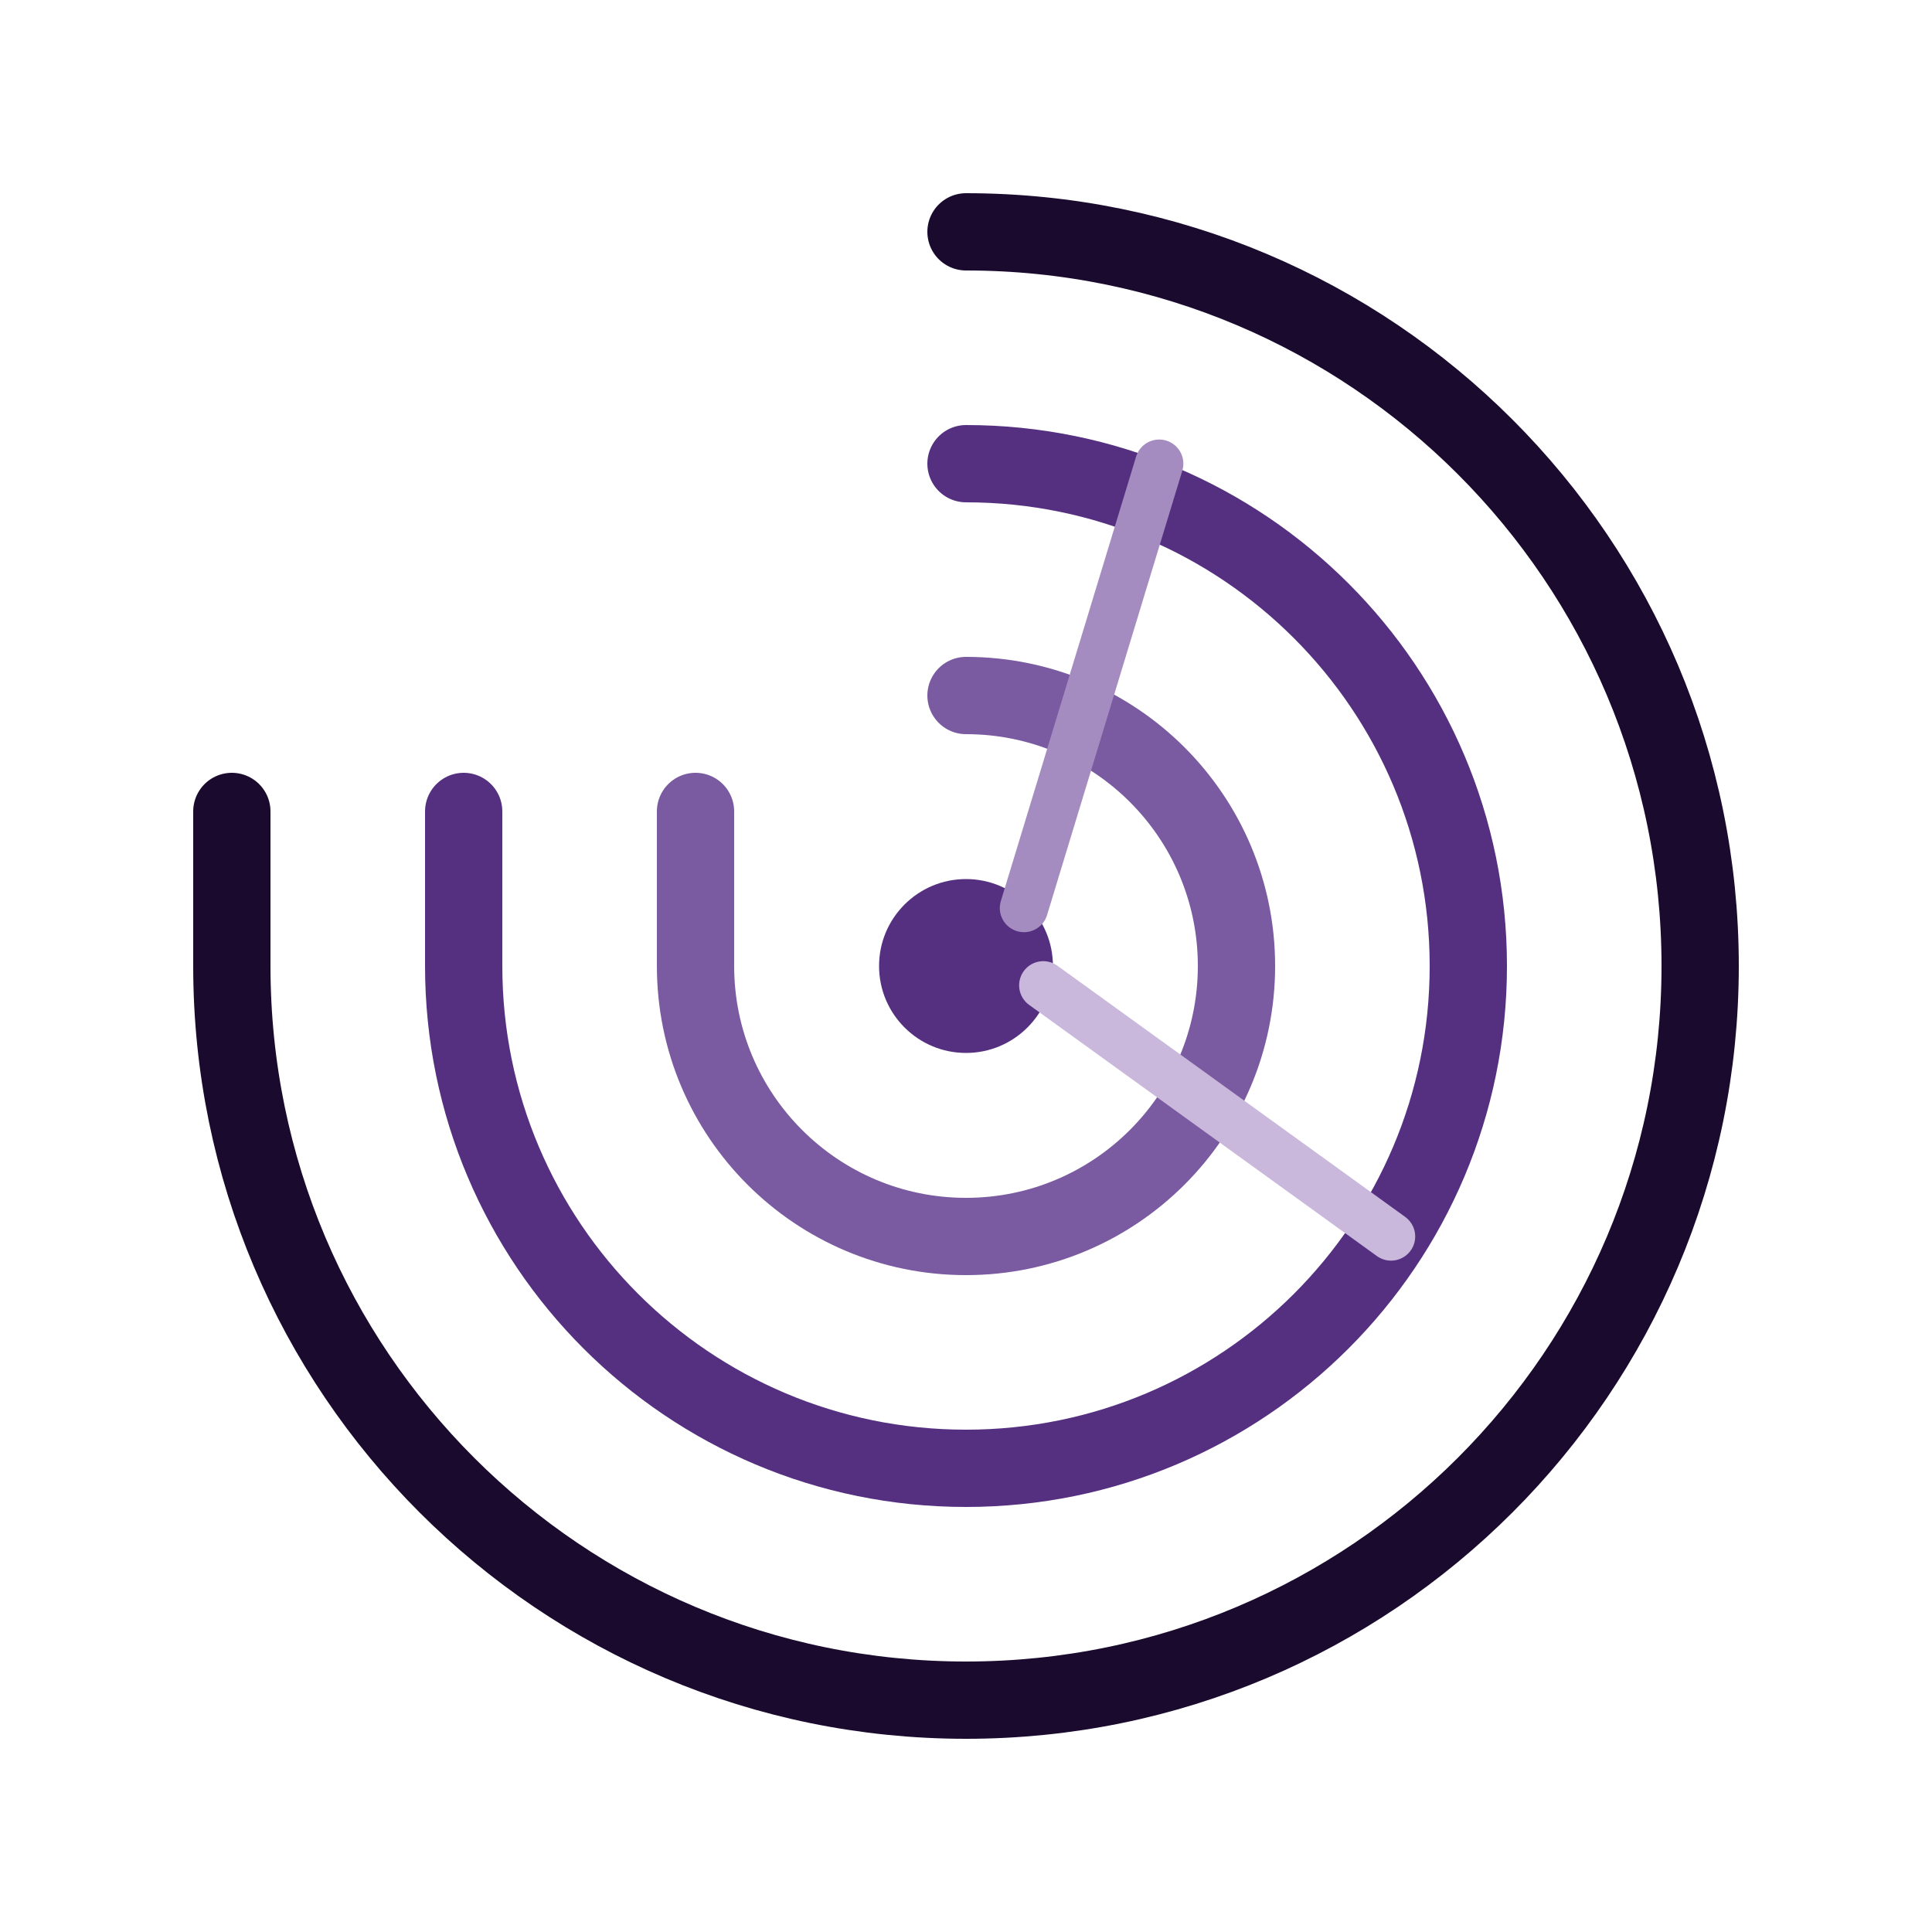
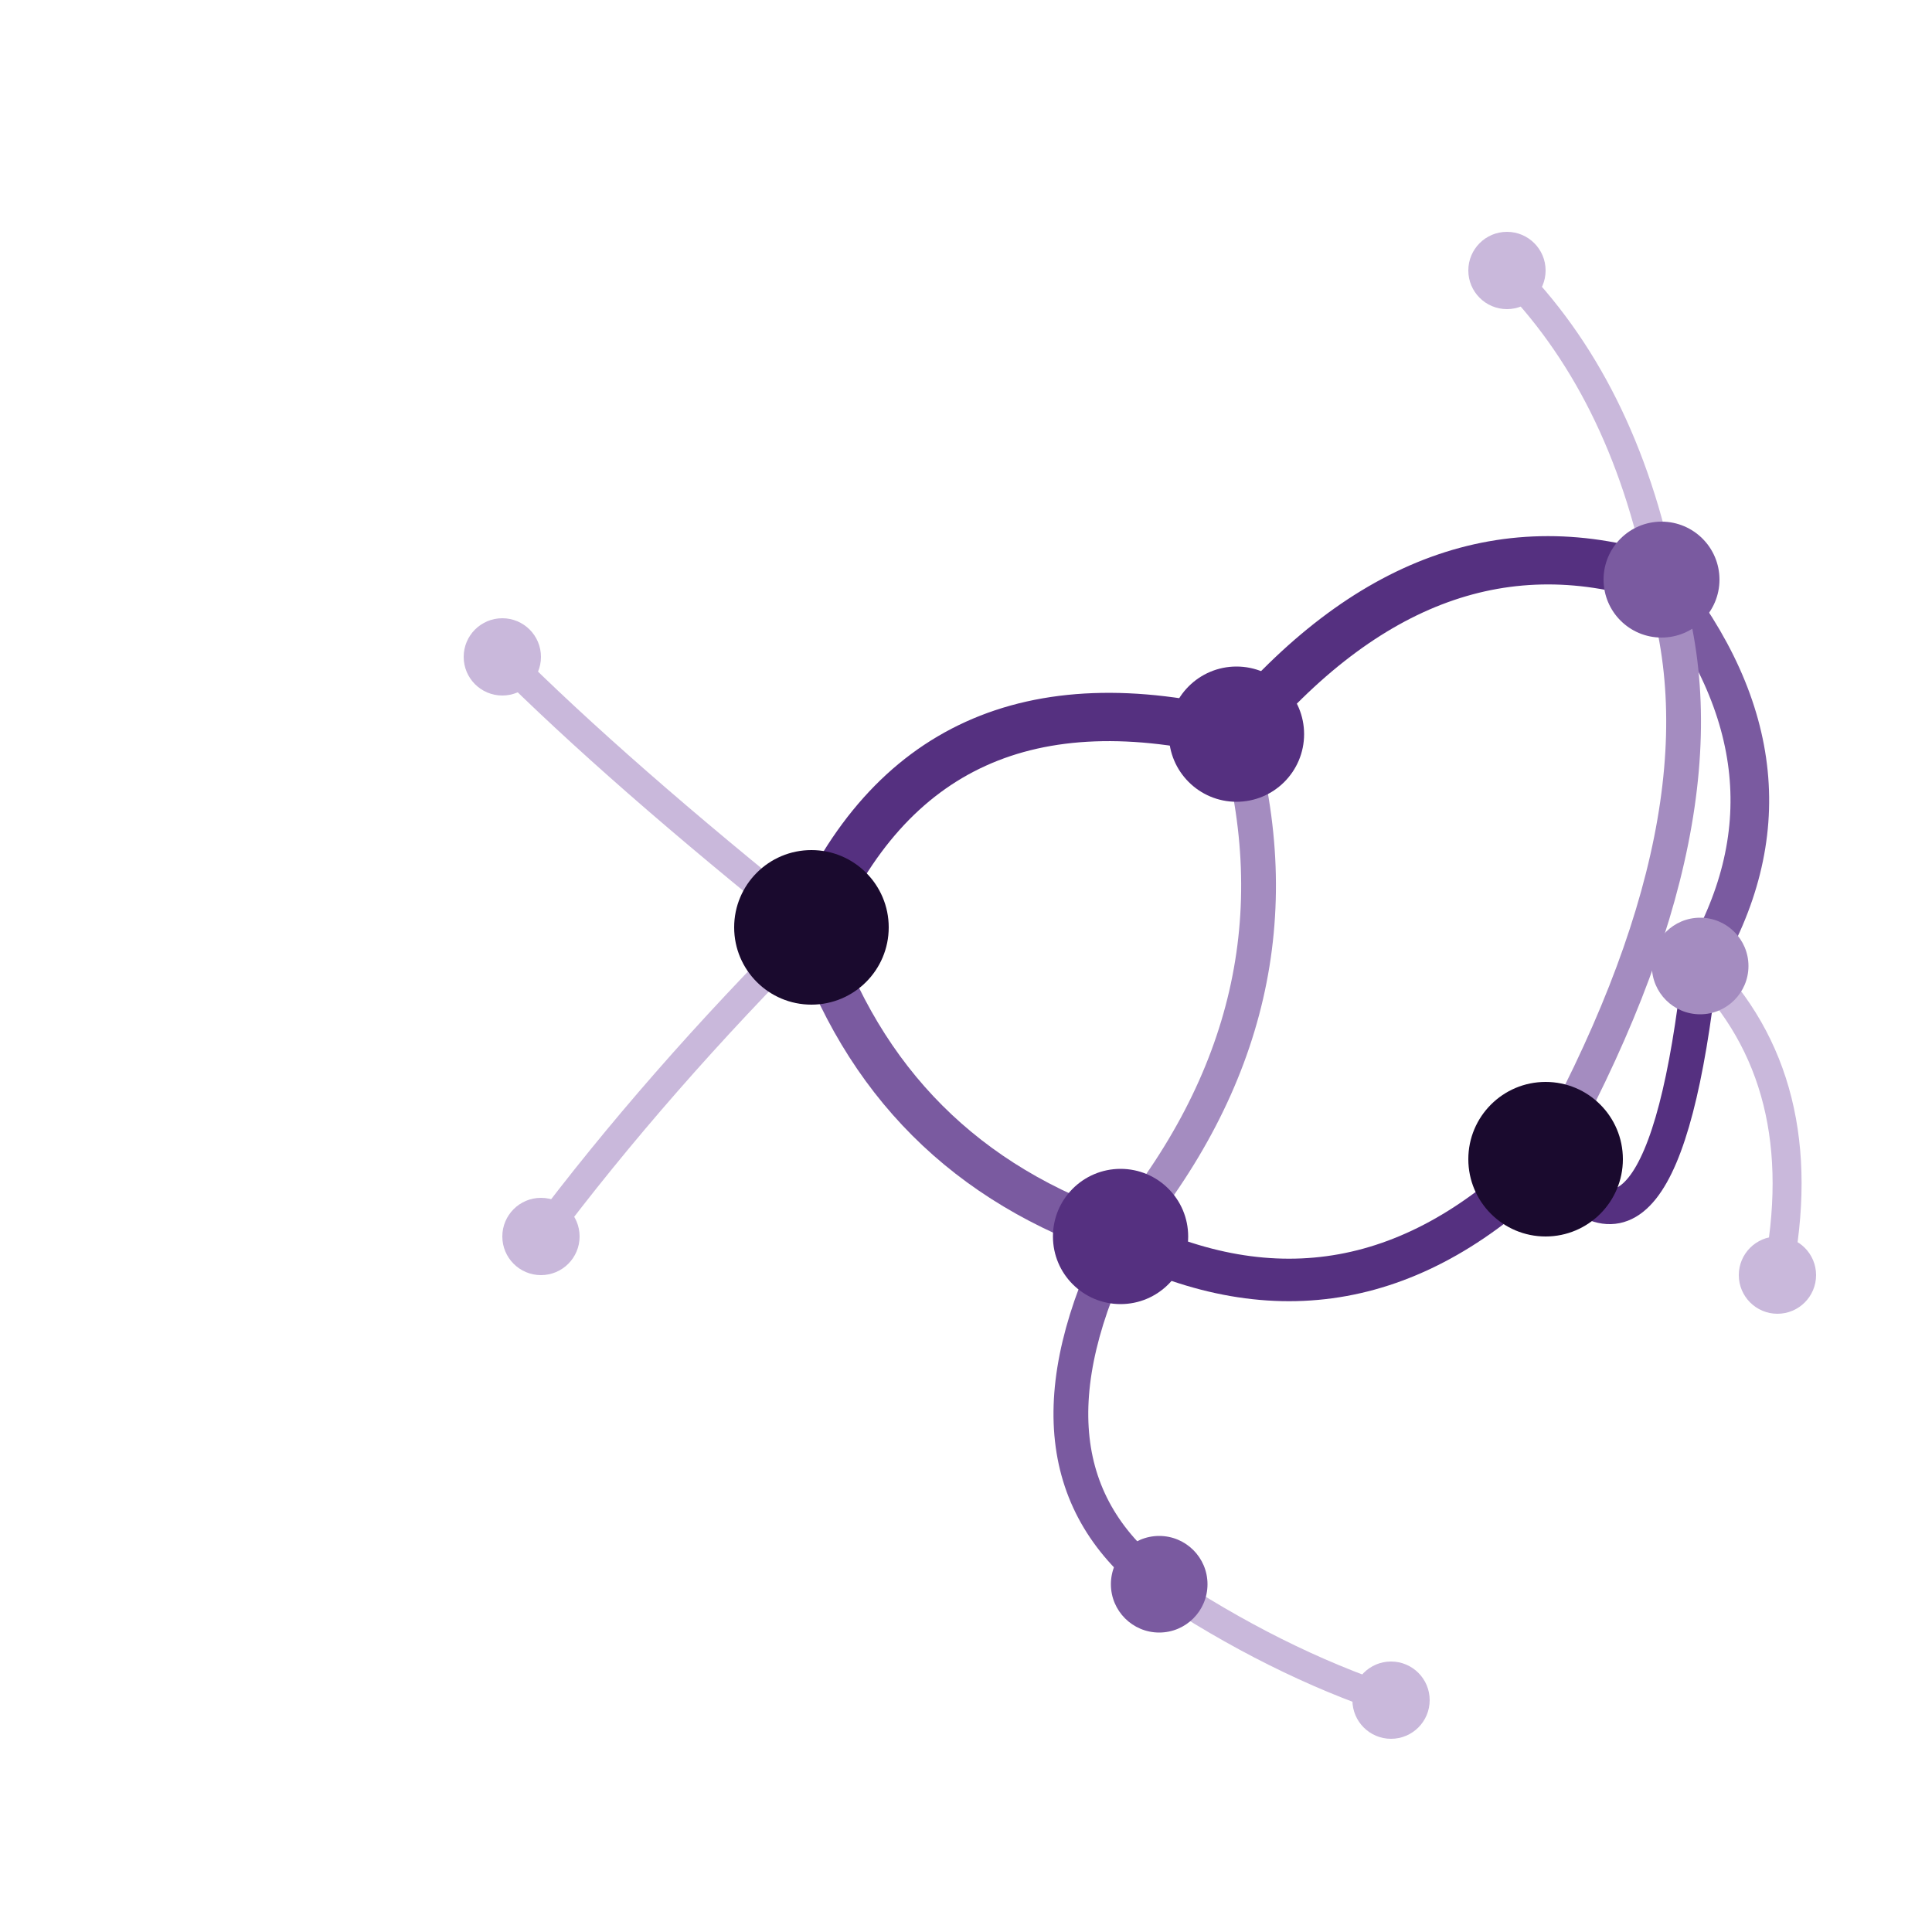
<svg xmlns="http://www.w3.org/2000/svg" viewBox="0 0 100 100" fill="none">
  <g transform="translate(50, 50)">
-     <path d="M0 -38 A38 38 0 1 1 -38 0 L-38 -8" stroke="#1a0a2e" stroke-width="4" fill="none" stroke-linecap="round" />
-     <path d="M0 -26 A26 26 0 1 1 -26 0 L-26 -8" stroke="#553080" stroke-width="4" fill="none" stroke-linecap="round" />
-     <path d="M0 -14 A14 14 0 1 1 -14 0 L-14 -8" stroke="#7a5aa0" stroke-width="4" fill="none" stroke-linecap="round" />
-     <circle cx="0" cy="0" r="4.5" fill="#553080" />
-     <line x1="3" y1="-3" x2="10" y2="-26" stroke="#a48cc0" stroke-width="2.5" stroke-linecap="round" />
-     <line x1="4" y1="1" x2="22" y2="14" stroke="#c9b8db" stroke-width="2.5" stroke-linecap="round" />
+     <path d="M-8 -2 Q-2 -16 14 -12" stroke="#553080" stroke-width="2.5" fill="none" stroke-linecap="round" />
+     <path d="M-8 -2 Q-4 10 8 14" stroke="#7a5aa0" stroke-width="2.2" fill="none" stroke-linecap="round" />
+     <path d="M14 -12 Q24 -24 36 -20" stroke="#553080" stroke-width="2.5" fill="none" stroke-linecap="round" />
+     <path d="M14 -12 Q18 2 8 14" stroke="#a48cc0" stroke-width="1.8" fill="none" stroke-linecap="round" />
+     <path d="M8 14 Q20 20 30 10" stroke="#553080" stroke-width="2.2" fill="none" stroke-linecap="round" />
+     <path d="M8 14 Q2 26 10 32" stroke="#7a5aa0" stroke-width="1.8" fill="none" stroke-linecap="round" />
+     <path d="M36 -20 Q44 -10 38 0" stroke="#7a5aa0" stroke-width="2" fill="none" stroke-linecap="round" />
+     <path d="M36 -20 Q40 -8 30 10" stroke="#a48cc0" stroke-width="1.8" fill="none" stroke-linecap="round" />
+     <path d="M30 10 Q36 18 38 0" stroke="#553080" stroke-width="1.8" fill="none" stroke-linecap="round" />
+     <path d="M-8 -2 Q-18 -10 -24 -16" stroke="#c9b8db" stroke-width="1.5" fill="none" stroke-linecap="round" />
+     <path d="M-8 -2 Q-16 6 -22 14" stroke="#c9b8db" stroke-width="1.5" fill="none" stroke-linecap="round" />
+     <path d="M36 -20 Q34 -30 28 -36" stroke="#c9b8db" stroke-width="1.5" fill="none" stroke-linecap="round" />
+     <path d="M38 0 Q44 6 42 16" stroke="#c9b8db" stroke-width="1.5" fill="none" stroke-linecap="round" />
+     <path d="M10 32 Q16 36 22 38" stroke="#c9b8db" stroke-width="1.5" fill="none" stroke-linecap="round" />
+     <circle cx="-8" cy="-2" r="4" fill="#1a0a2e" />
+     <circle cx="14" cy="-12" r="3.5" fill="#553080" />
+     <circle cx="8" cy="14" r="3.5" fill="#553080" />
+     <circle cx="36" cy="-20" r="3" fill="#7a5aa0" />
+     <circle cx="30" cy="10" r="4" fill="#1a0a2e" />
+     <circle cx="38" cy="0" r="2.5" fill="#a48cc0" />
+     <circle cx="10" cy="32" r="2.5" fill="#7a5aa0" />
+     <circle cx="-24" cy="-16" r="2" fill="#c9b8db" />
+     <circle cx="-22" cy="14" r="2" fill="#c9b8db" />
+     <circle cx="28" cy="-36" r="2" fill="#c9b8db" />
+     <circle cx="42" cy="16" r="2" fill="#c9b8db" />
+     <circle cx="22" cy="38" r="2" fill="#c9b8db" />
  </g>
</svg>
